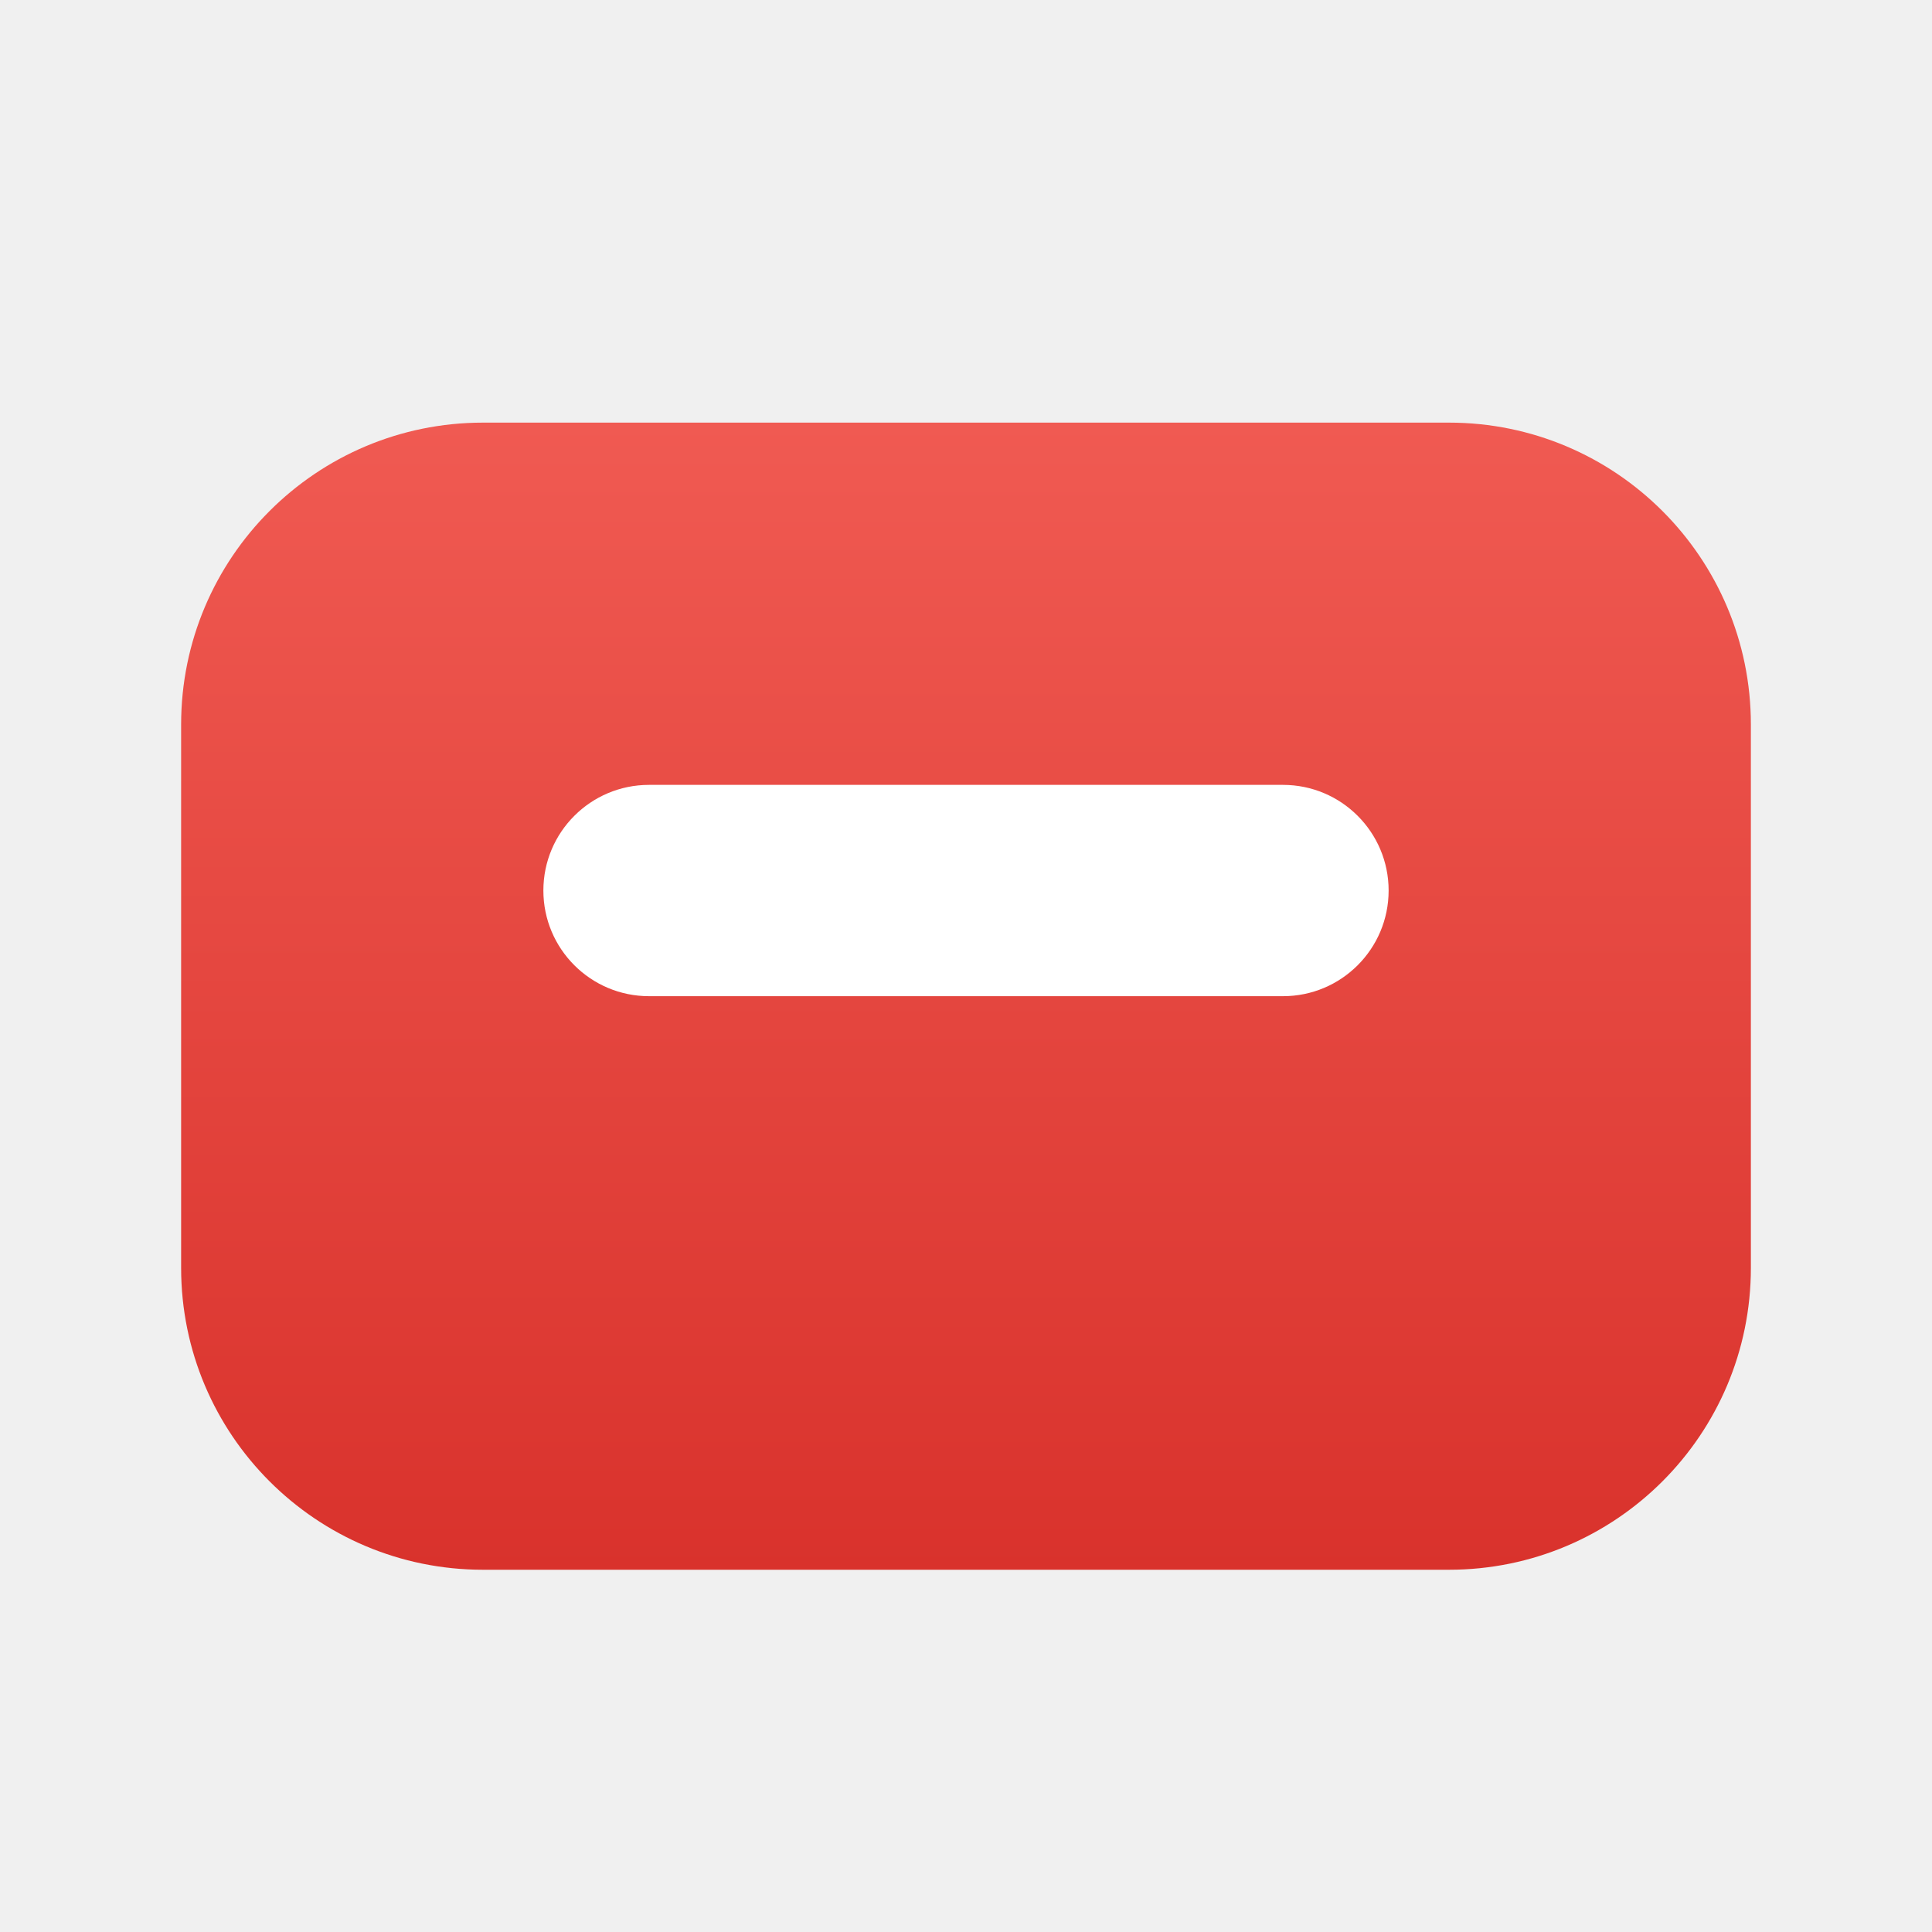
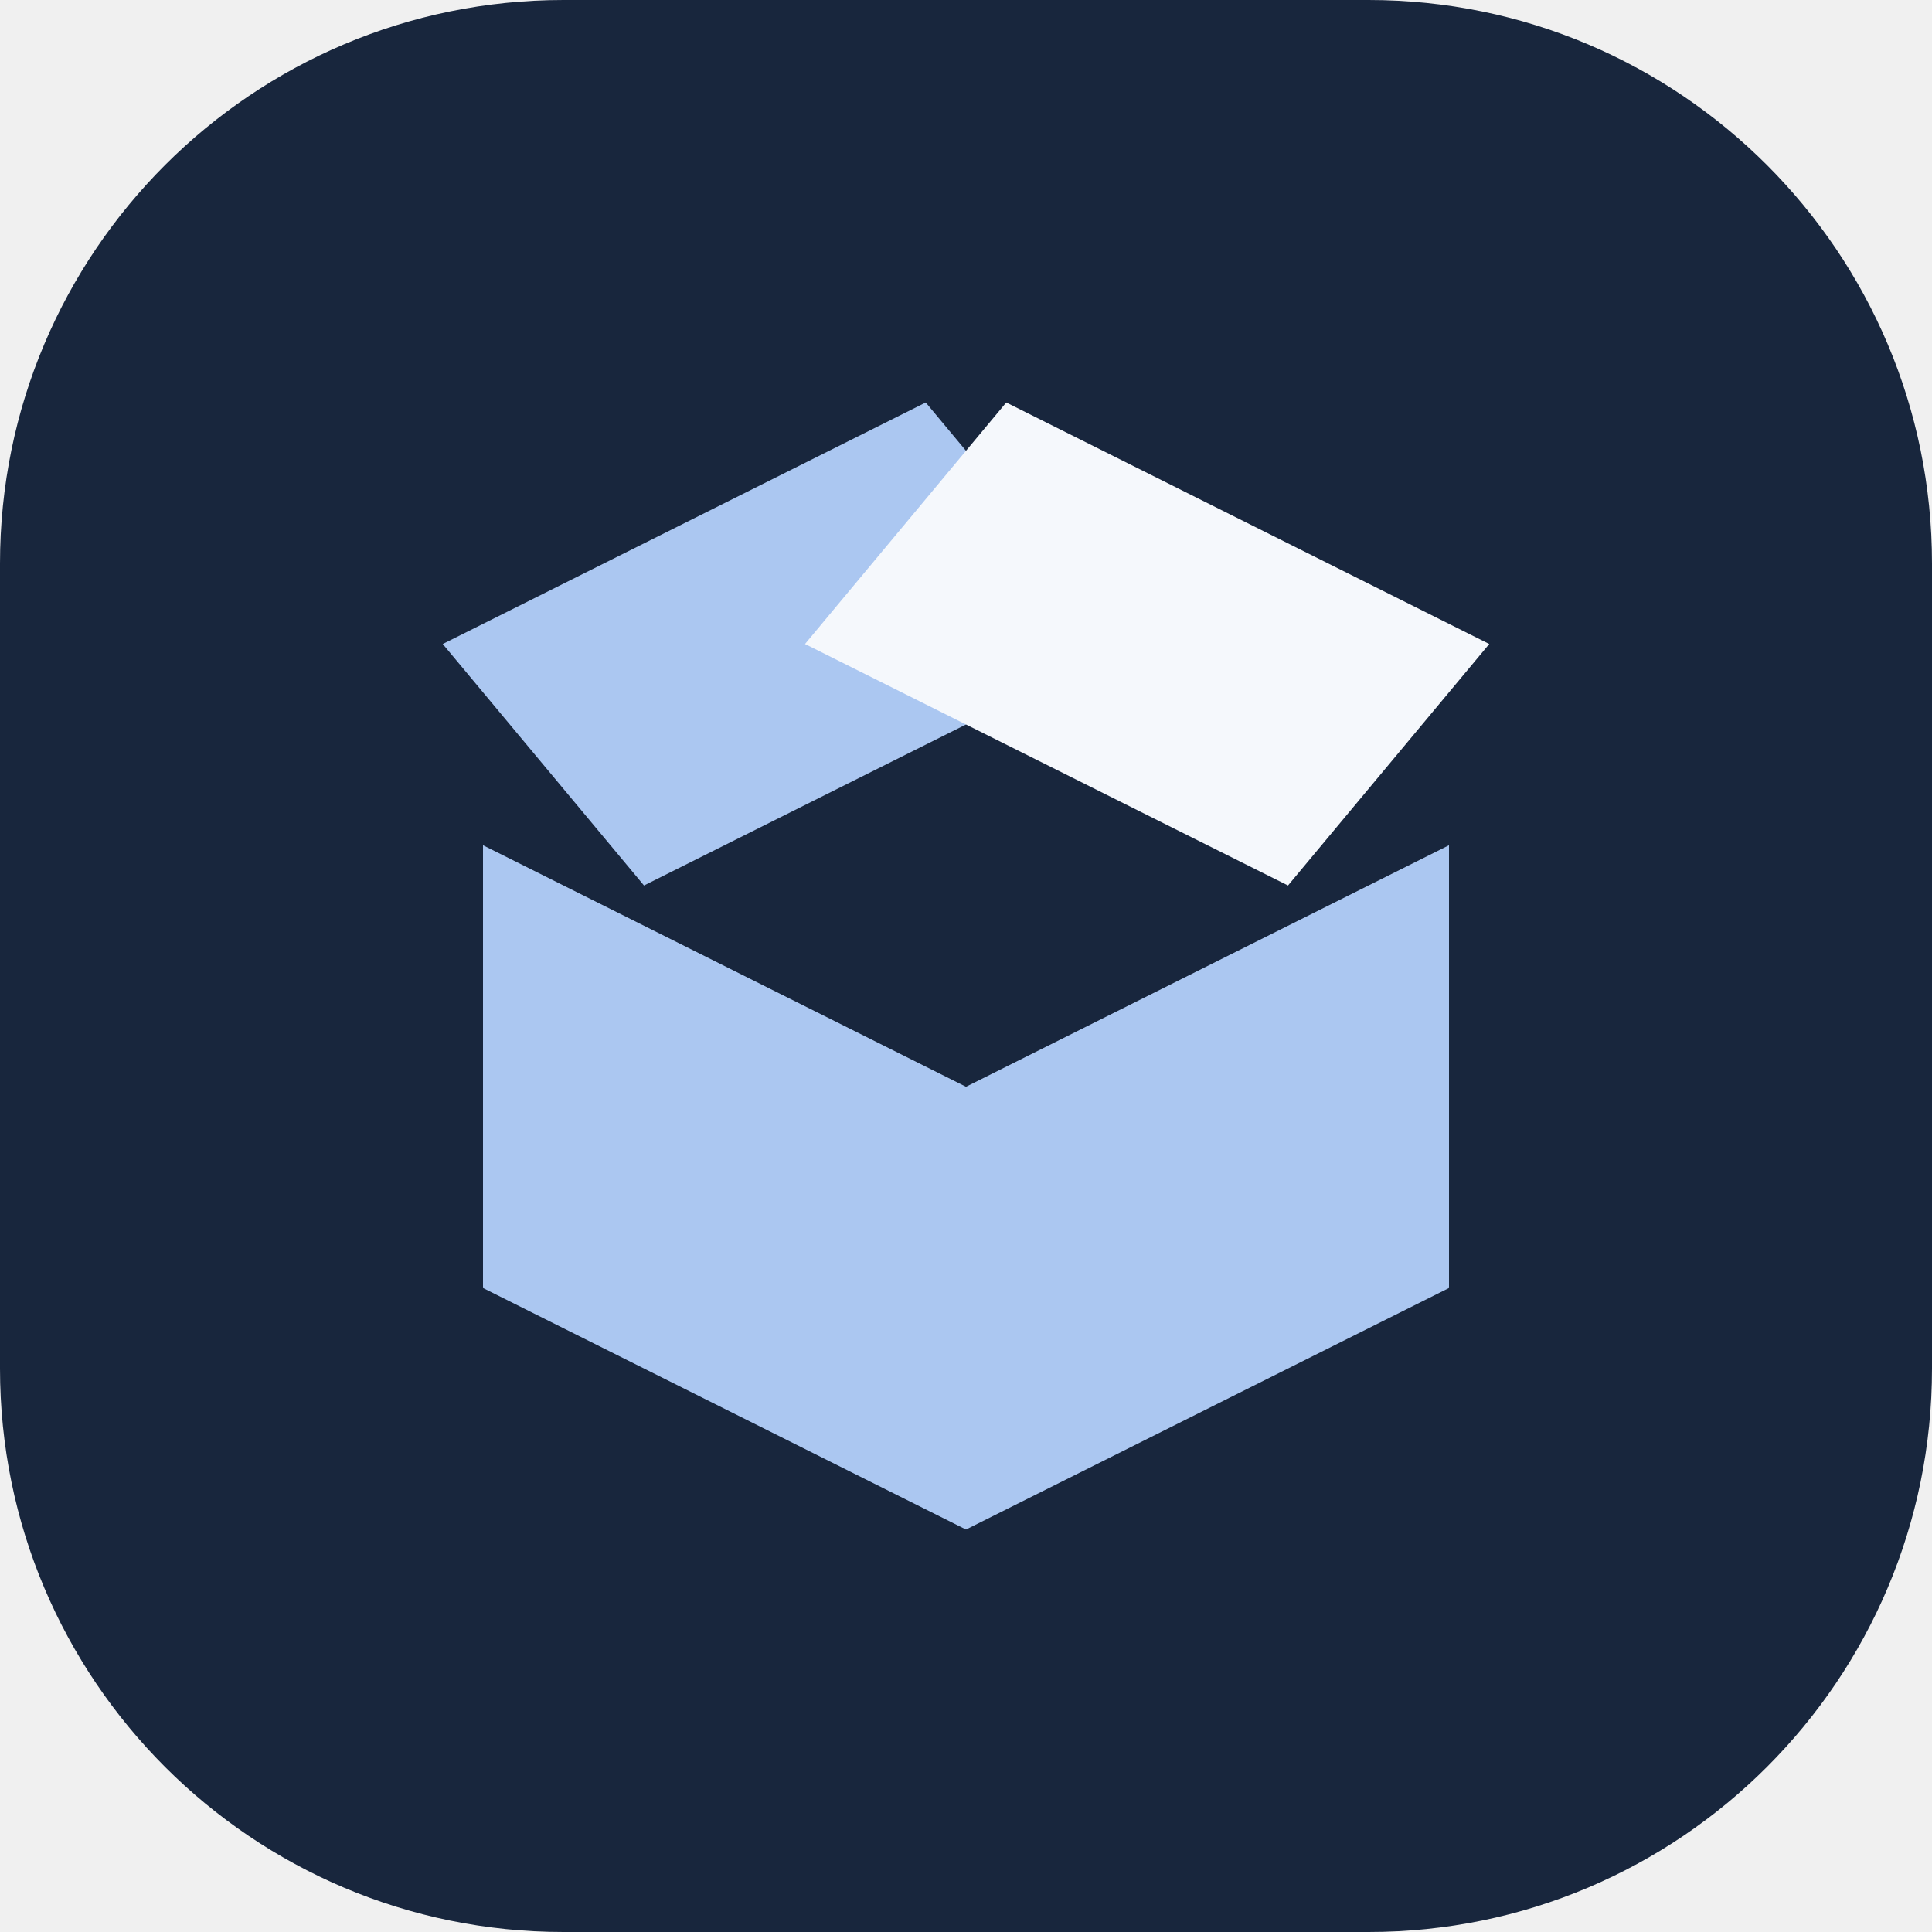
- <svg xmlns="http://www.w3.org/2000/svg" viewBox="0 0 64 64" width="96" height="96">
-   <defs>
-     <linearGradient id="g" x1="0" y1="0" x2="0" y2="1">
-       <stop offset="0" stop-color="#f05a52" />
-       <stop offset="1" stop-color="#d9322c" />
-     </linearGradient>
-   </defs>
-   <rect x="6" y="14" width="52" height="38" rx="10" fill="url(#g)" />
-   <rect x="18" y="26" width="28" height="7" rx="3.5" fill="#fff" />
+ <svg xmlns="http://www.w3.org/2000/svg" viewBox="0 0 48 48">
+   <rect width="48" height="48" rx="14" fill="#18263d" />
+   <path d="M12 21L24 27L36 21V32L24 38L12 32Z" fill="#abc7f1" />
+   <path d="M11 16L23 10L28 16L16 22Z" fill="#abc7f1" />
+   <path d="M25 10L37 16L32 22L20 16Z" fill="#f5f8fc" />
</svg>
